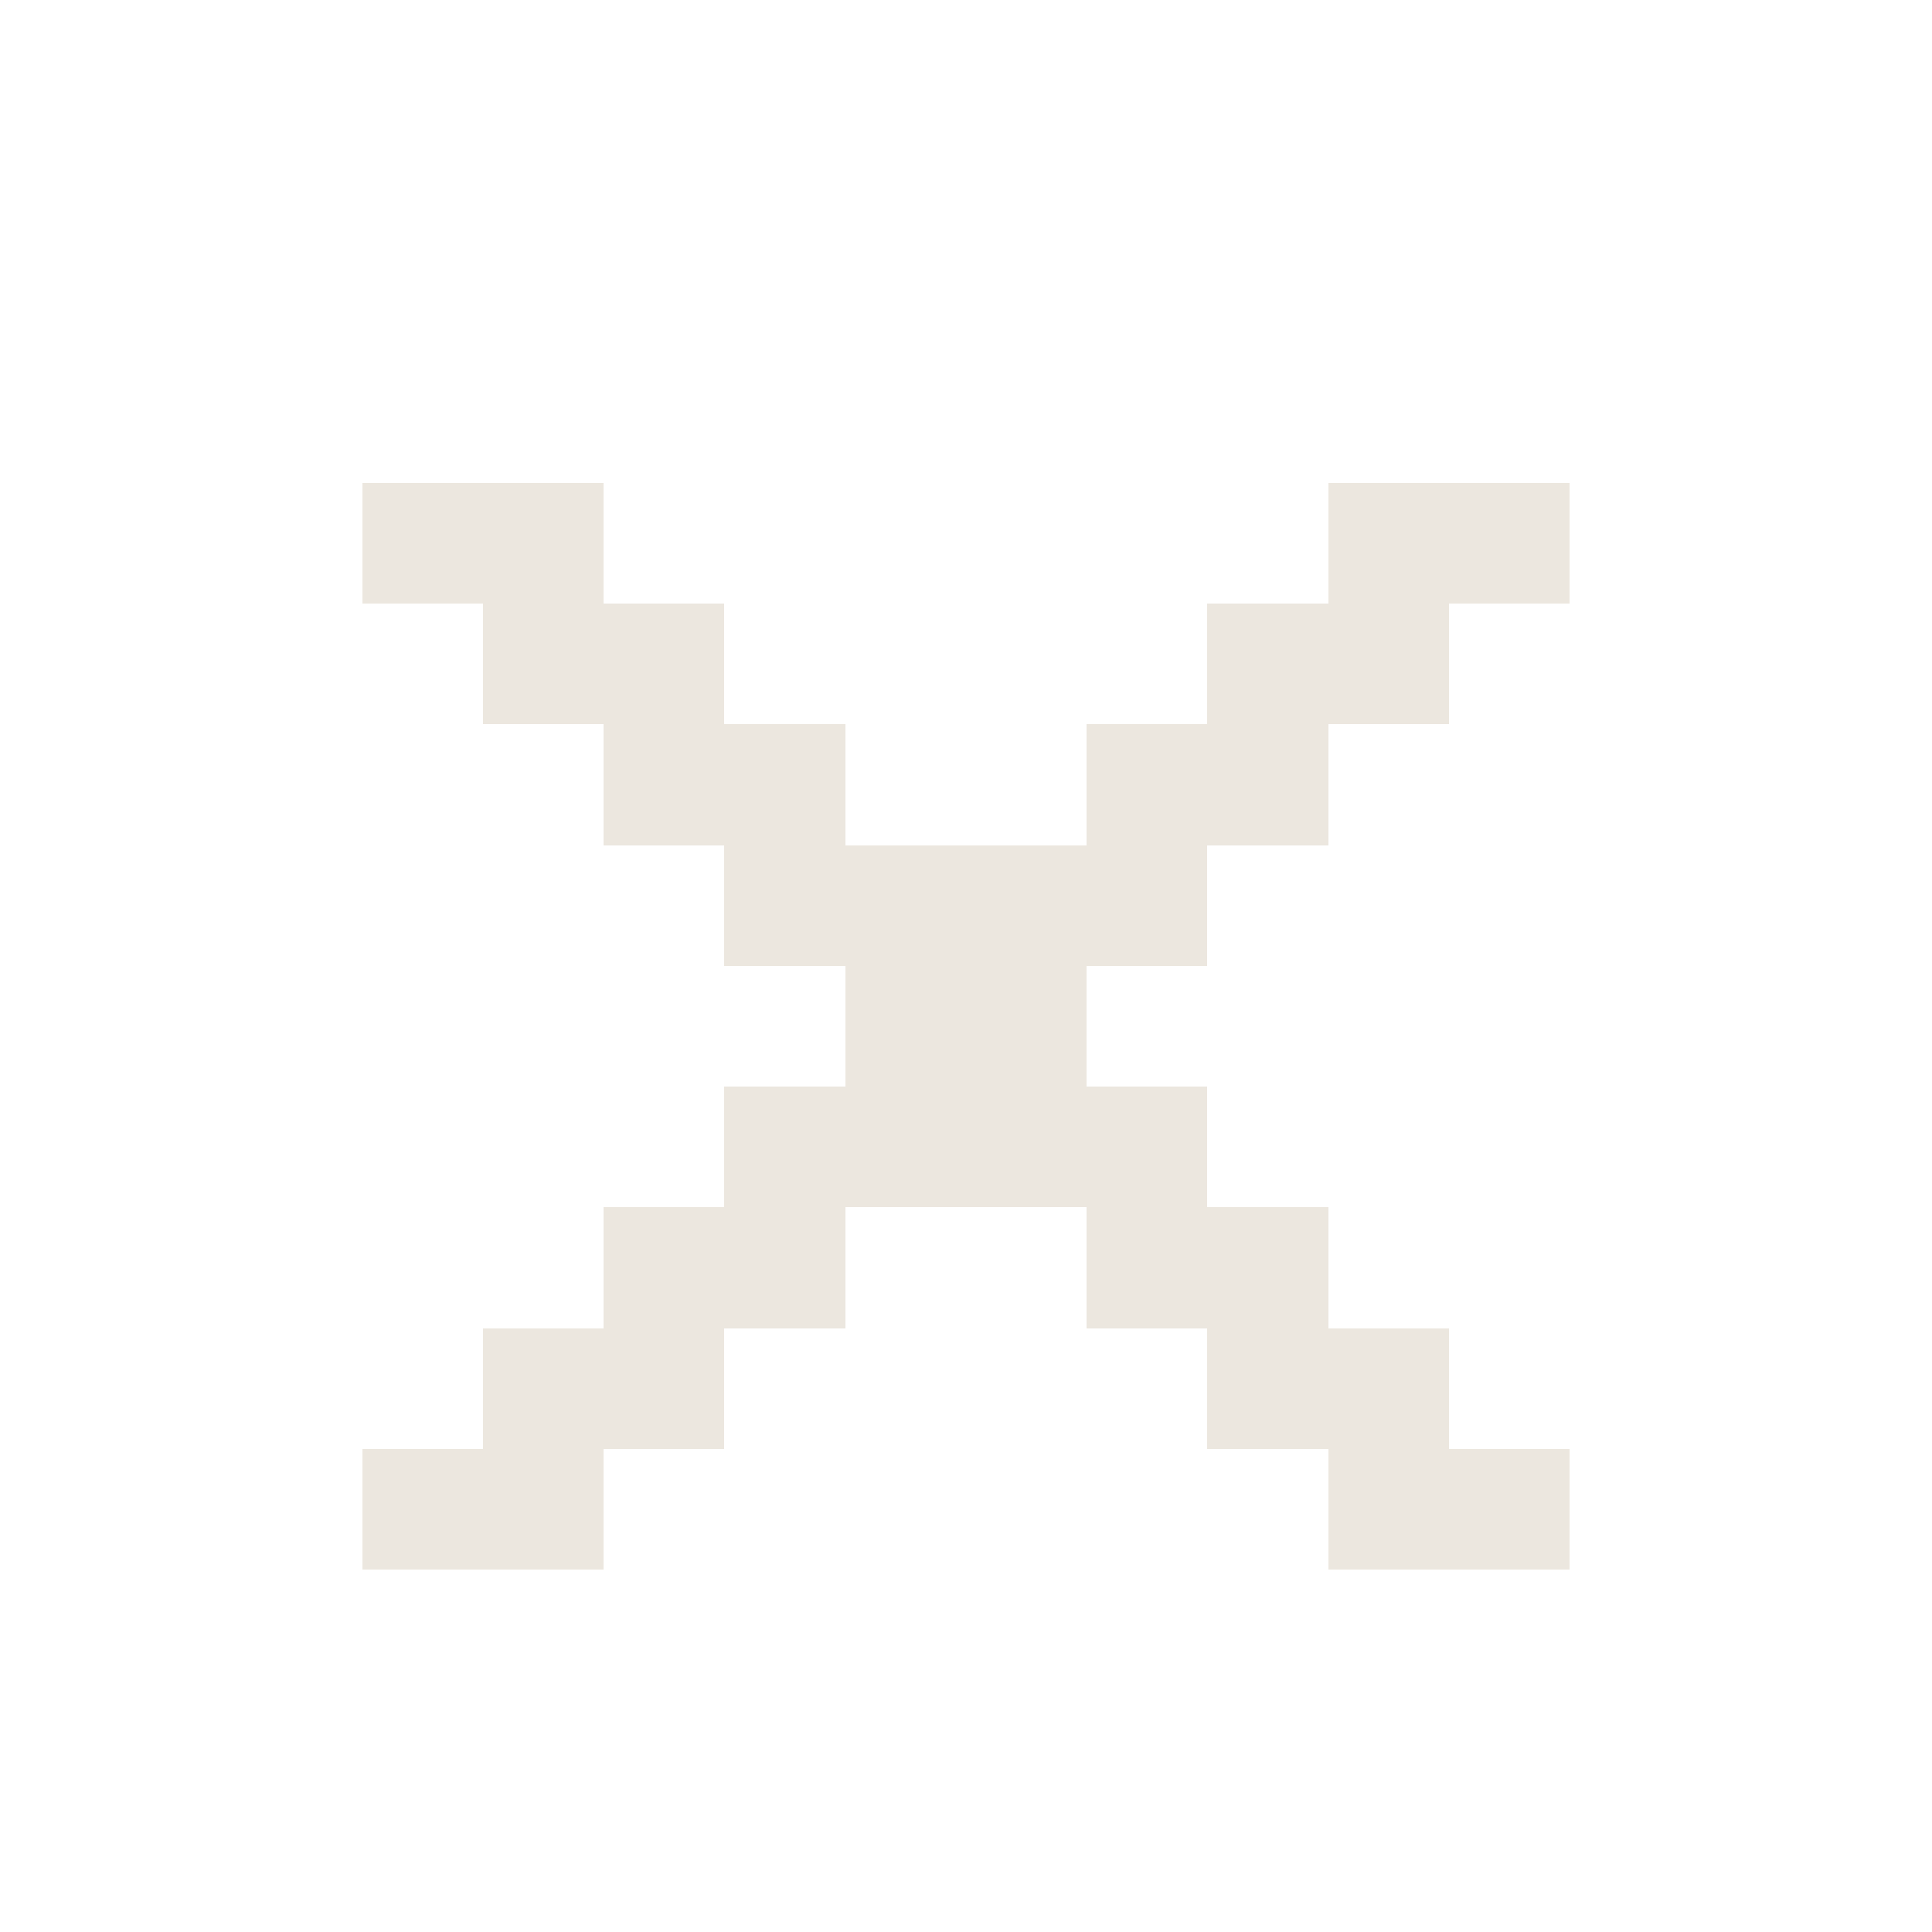
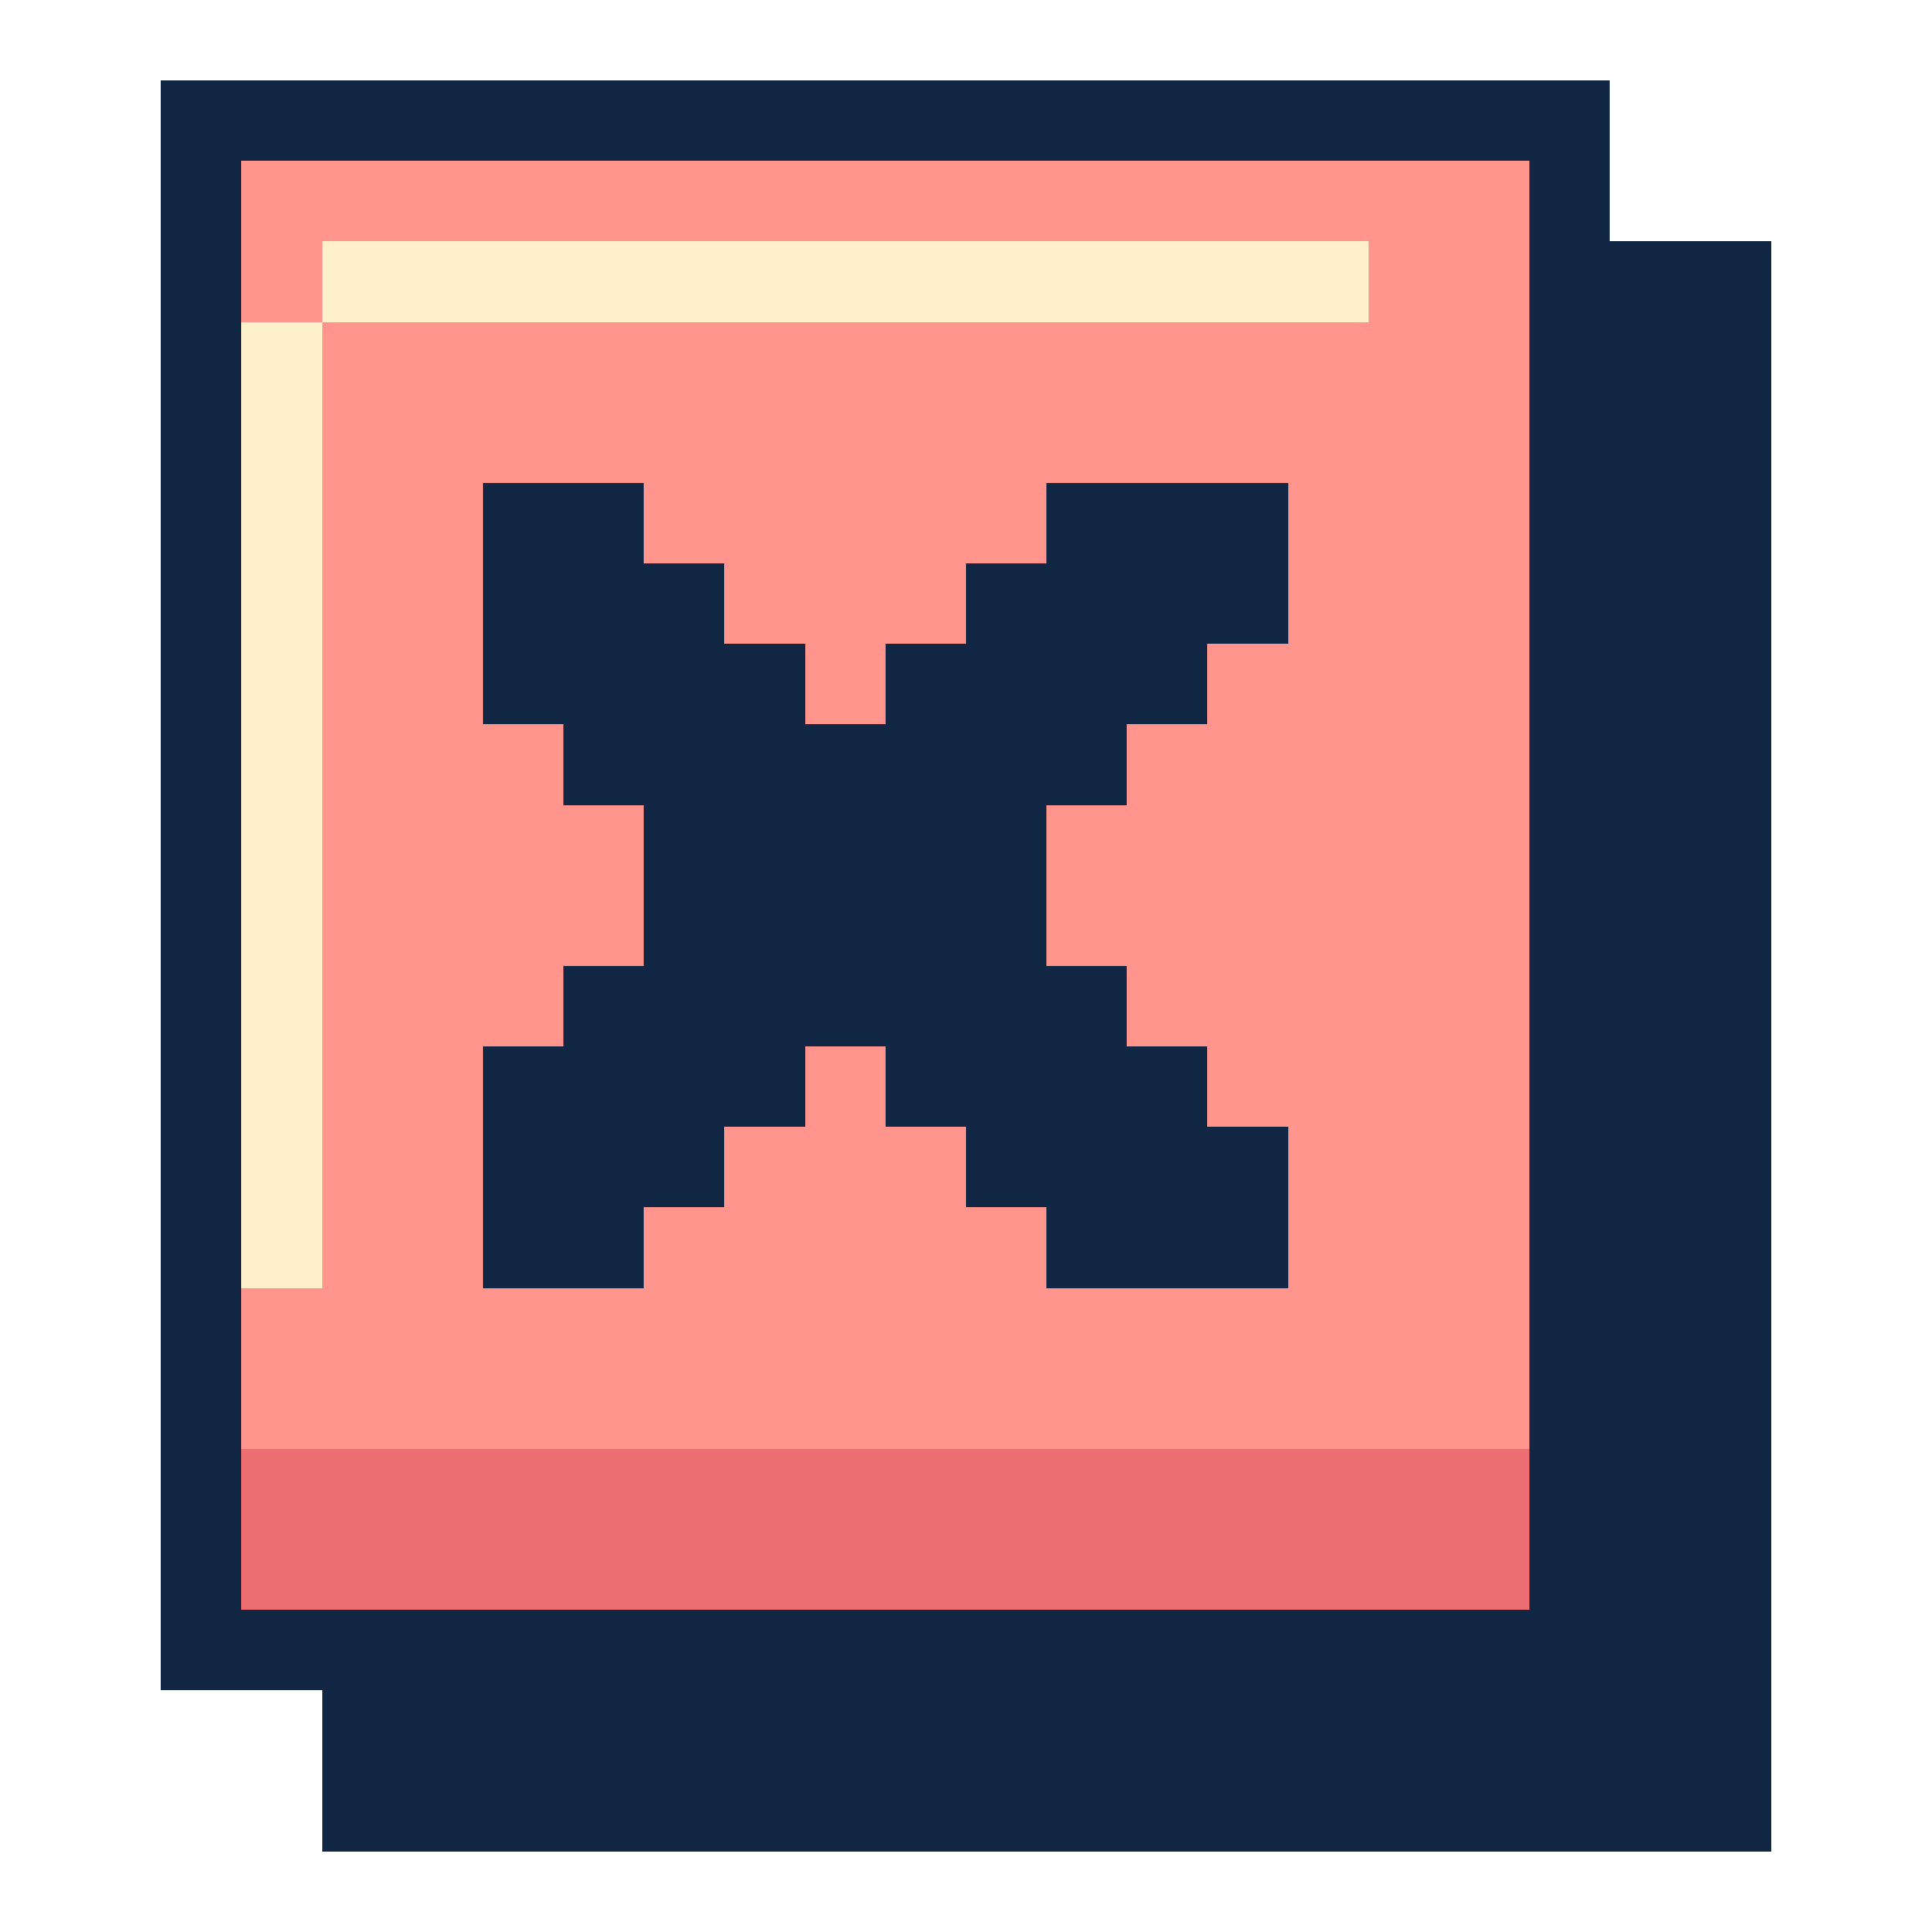
- <svg xmlns="http://www.w3.org/2000/svg" viewBox="0 0 16 16" shape-rendering="crispEdges">
-   <path fill="#ece7df" d="M3 4h1v1h-1zM4 4h1v1h-1zM11 4h1v1h-1zM12 4h1v1h-1zM4 5h1v1h-1zM5 5h1v1h-1zM10 5h1v1h-1zM11 5h1v1h-1zM5 6h1v1h-1zM6 6h1v1h-1zM9 6h1v1h-1zM10 6h1v1h-1zM6 7h1v1h-1zM7 7h1v1h-1zM8 7h1v1h-1zM9 7h1v1h-1zM7 8h1v1h-1zM8 8h1v1h-1zM6 9h1v1h-1zM7 9h1v1h-1zM8 9h1v1h-1zM9 9h1v1h-1zM5 10h1v1h-1zM6 10h1v1h-1zM9 10h1v1h-1zM10 10h1v1h-1zM4 11h1v1h-1zM5 11h1v1h-1zM10 11h1v1h-1zM11 11h1v1h-1zM3 12h1v1h-1zM4 12h1v1h-1zM11 12h1v1h-1zM12 12h1v1h-1z" />
+ <svg xmlns="http://www.w3.org/2000/svg" viewBox="0 0 24 24" width="24" height="24" shape-rendering="crispEdges" role="img" aria-label="close">
+   <path fill="#122743" d="M2 1h18v1H2zM2 2h1v1H2zM19 2h1v1H19zM2 3h1v1H2zM19 3h3v1H19zM2 4h1v1H2zM19 4h3v1H19zM2 5h1v1H2zM19 5h3v1H19zM2 6h1v1H2zM6 6h2v1H6zM13 6h3v1H13zM19 6h3v1H19zM2 7h1v1H2zM6 7h3v1H6zM12 7h4v1H12zM19 7h3v1H19zM2 8h1v1H2zM6 8h4v1H6zM11 8h4v1H11zM19 8h3v1H19zM2 9h1v1H2zM7 9h7v1H7zM19 9h3v1H19zM2 10h1v1H2zM8 10h5v1H8zM19 10h3v1H19zM2 11h1v1H2zM8 11h5v1H8zM19 11h3v1H19zM2 12h1v1H2zM7 12h7v1H7zM19 12h3v1H19zM2 13h1v1H2zM6 13h4v1H6zM11 13h4v1H11zM19 13h3v1H19zM2 14h1v1H2zM6 14h3v1H6zM12 14h4v1H12zM19 14h3v1H19zM2 15h1v1H2zM6 15h2v1H6zM13 15h3v1H13zM19 15h3v1H19zM2 16h1v1H2zM19 16h3v1H19zM2 17h1v1H2zM19 17h3v1H19zM2 18h1v1H2zM19 18h3v1H19zM2 19h1v1H2zM19 19h3v1H19zM2 20h20v1H2zM4 21h18v1H4zM4 22h18v1H4z" />
+   <path fill="#ff958d" d="M3 2h16v1H3zM3 3h1v1H3zM17 3h2v1H17zM4 4h15v1H4zM4 5h15v1H4zM4 6h2v1H4zM8 6h5v1H8zM16 6h3v1H16zM4 7h2v1H4zM9 7h3v1H9zM16 7h3v1H16zM4 8h2v1H4zM10 8h1v1H10zM15 8h4v1H15zM4 9h3v1H4zM14 9h5v1H14zM4 10h4v1H4zM13 10h6v1H13zM4 11h4v1H4zM13 11h6v1H13zM4 12h3v1H4zM14 12h5v1H14zM4 13h2v1H4zM10 13h1v1H10zM15 13h4v1H15zM4 14h2v1H4zM9 14h3v1H9zM16 14h3v1H16zM4 15h2v1H4zM8 15h5v1H8zM16 15h3v1H16zM3 16h16v1H3zM3 17h16v1H3z" />
+   <path fill="#fff0cc" d="M4 3h13v1H4zM3 4h1v1H3zM3 5h1v1H3zM3 6h1v1H3zM3 7h1v1H3zM3 8h1v1H3zM3 9h1v1H3zM3 10h1v1H3zM3 11h1v1H3zM3 12h1v1H3zM3 13h1v1H3zM3 14h1v1H3zM3 15h1v1H3z" />
+   <path fill="#ed6e72" d="M3 18h16v1H3zM3 19h16v1H3z" />
</svg>
